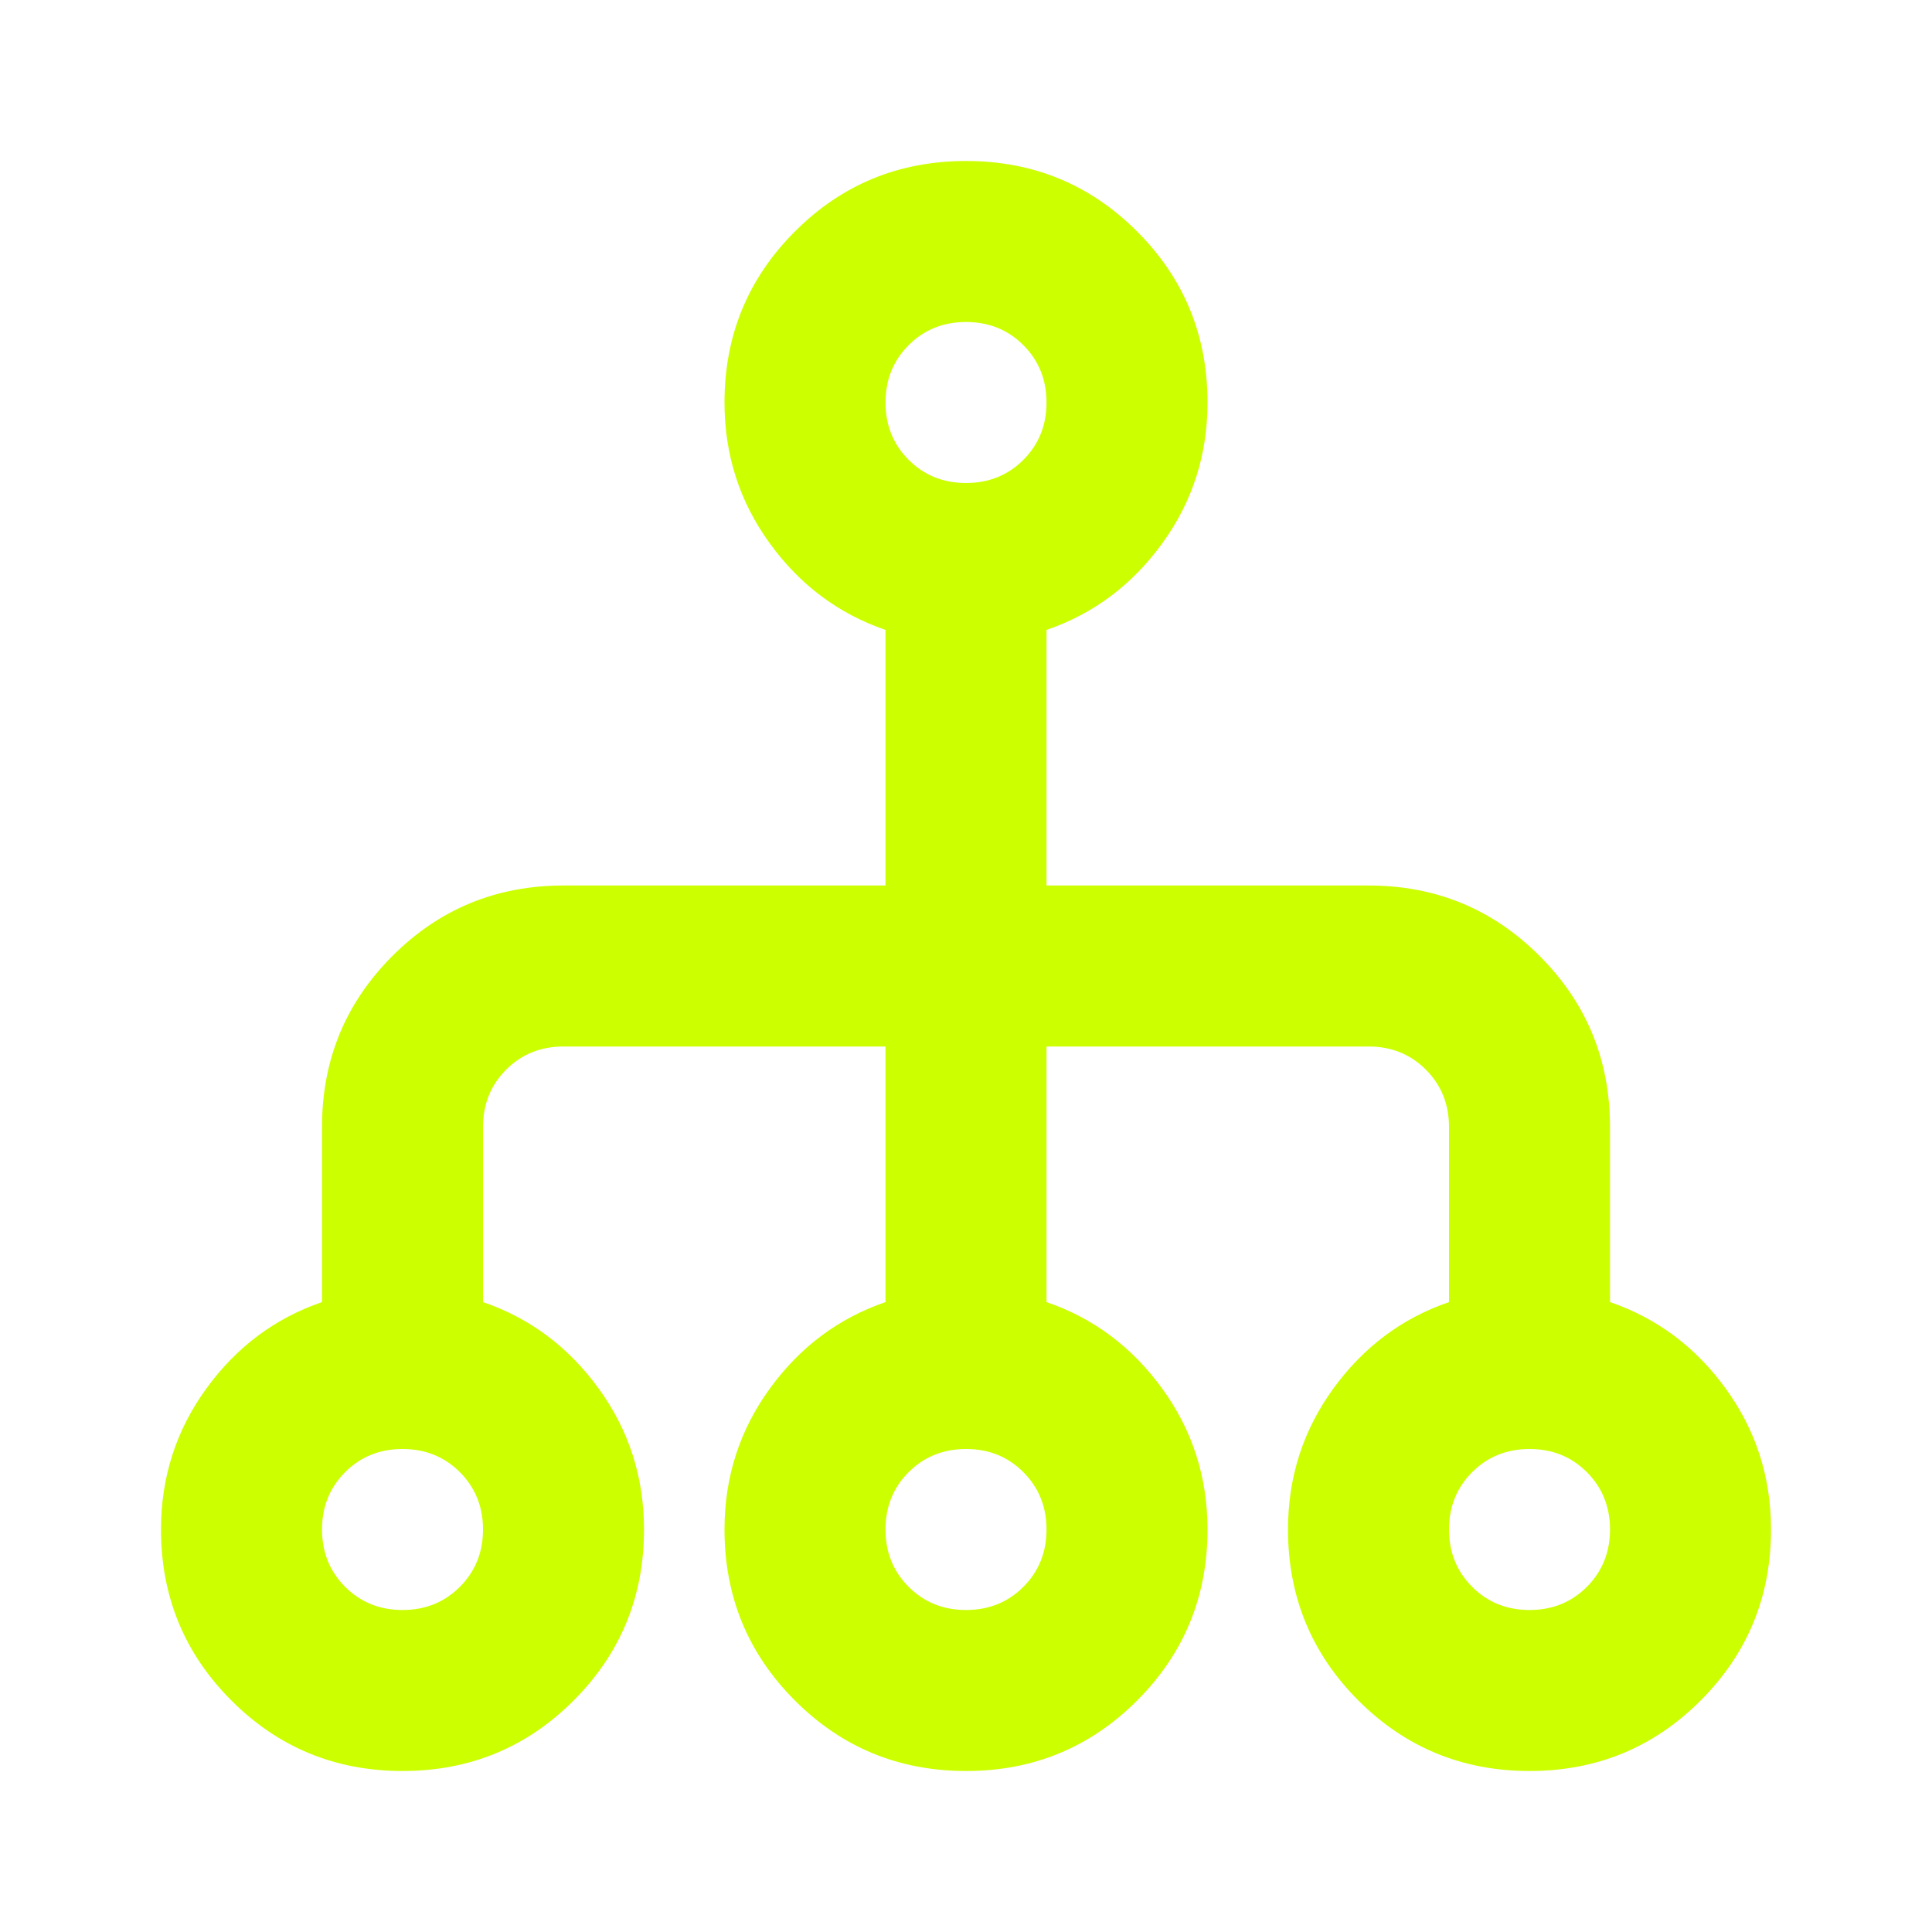
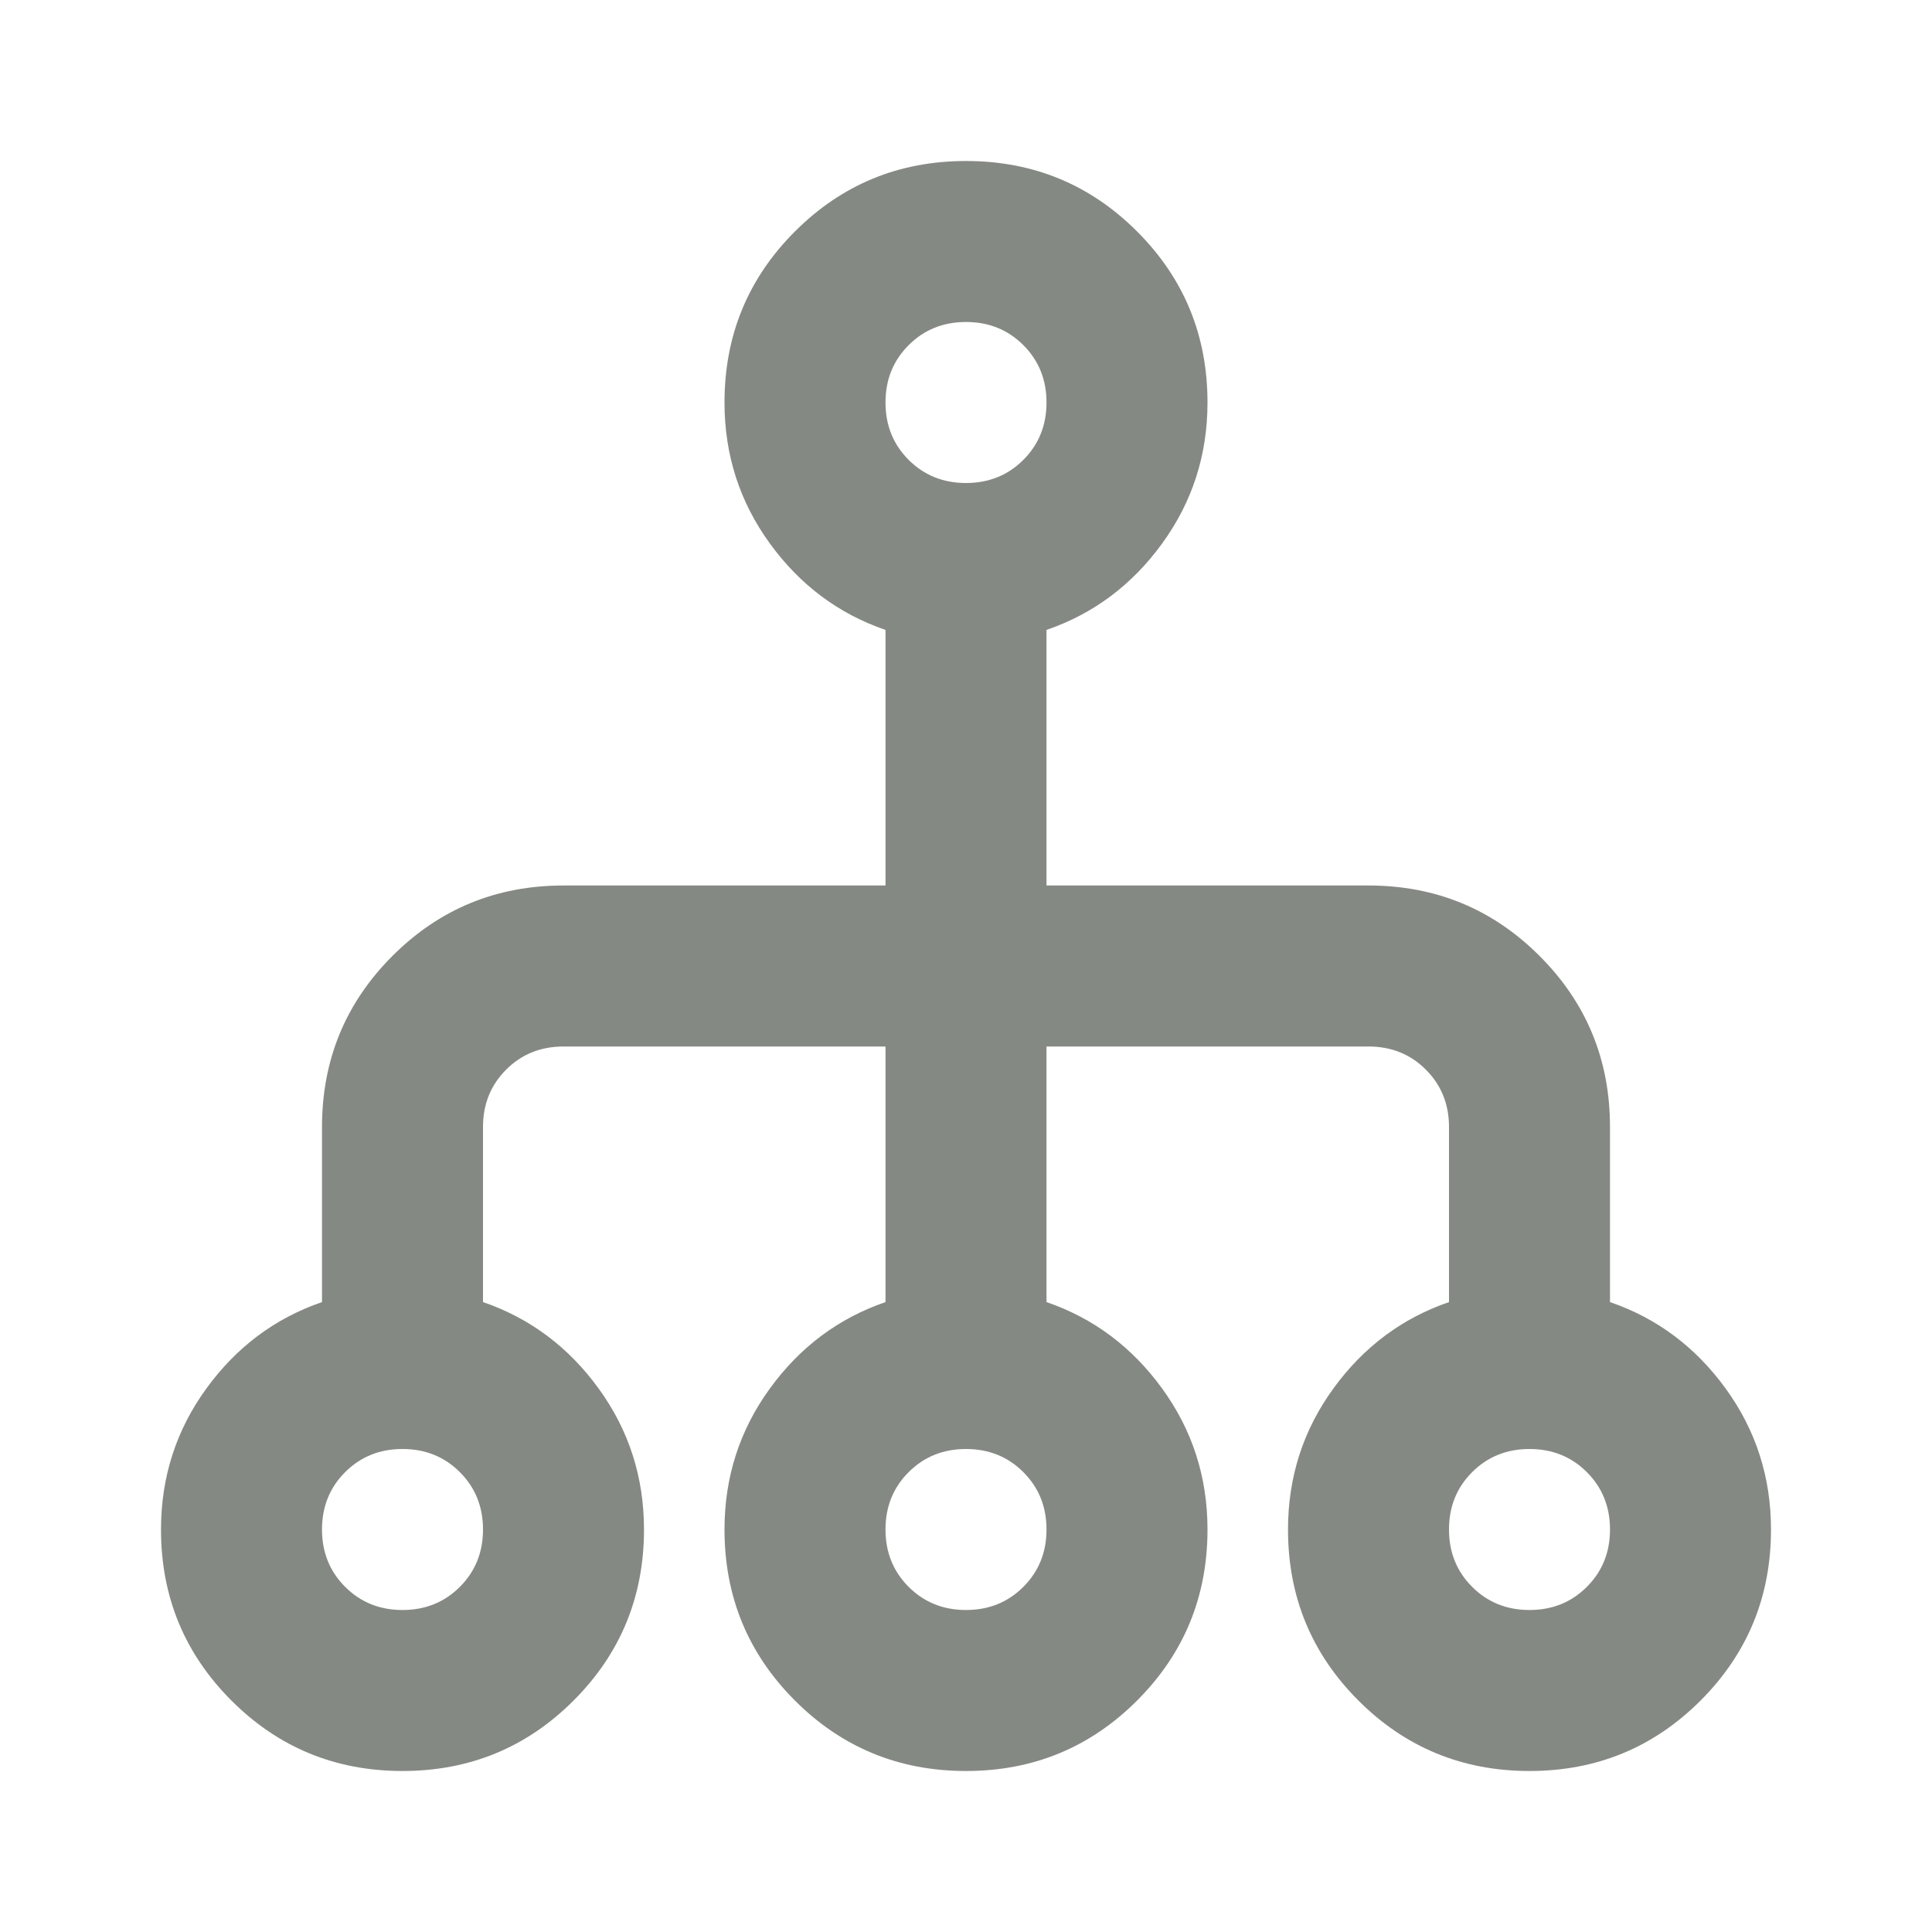
- <svg xmlns="http://www.w3.org/2000/svg" height="24px" viewBox="0 -960 960 960" width="24px" fill="#CCFF00">
+ <svg xmlns="http://www.w3.org/2000/svg" height="24px" viewBox="0 -960 960 960" width="24px" fill="#858983">
  <path d="M200-80q-50 0-85-35t-35-85q0-39 22.5-70t57.5-43v-87q0-50 35-85t85-35h160v-127q-35-12-57.5-43T360-760q0-50 35-85t85-35q50 0 85 35t35 85q0 39-22.5 70T520-647v127h160q50 0 85 35t35 85v87q35 12 57.5 43t22.5 70q0 50-35 85t-85 35q-50 0-85-35t-35-85q0-39 22.5-70t57.5-43v-87q0-17-11.5-28.5T680-440H520v127q35 12 57.5 43t22.5 70q0 50-35 85t-85 35q-50 0-85-35t-35-85q0-39 22.5-70t57.5-43v-127H280q-17 0-28.5 11.5T240-400v87q35 12 57.5 43t22.5 70q0 50-35 85t-85 35Zm0-80q17 0 28.5-11.5T240-200q0-17-11.5-28.5T200-240q-17 0-28.5 11.5T160-200q0 17 11.5 28.5T200-160Zm280 0q17 0 28.5-11.5T520-200q0-17-11.5-28.5T480-240q-17 0-28.5 11.5T440-200q0 17 11.5 28.5T480-160Zm280 0q17 0 28.5-11.5T800-200q0-17-11.5-28.5T760-240q-17 0-28.5 11.5T720-200q0 17 11.5 28.5T760-160ZM480-720q17 0 28.5-11.5T520-760q0-17-11.5-28.5T480-800q-17 0-28.5 11.5T440-760q0 17 11.5 28.5T480-720Z" />
</svg>
